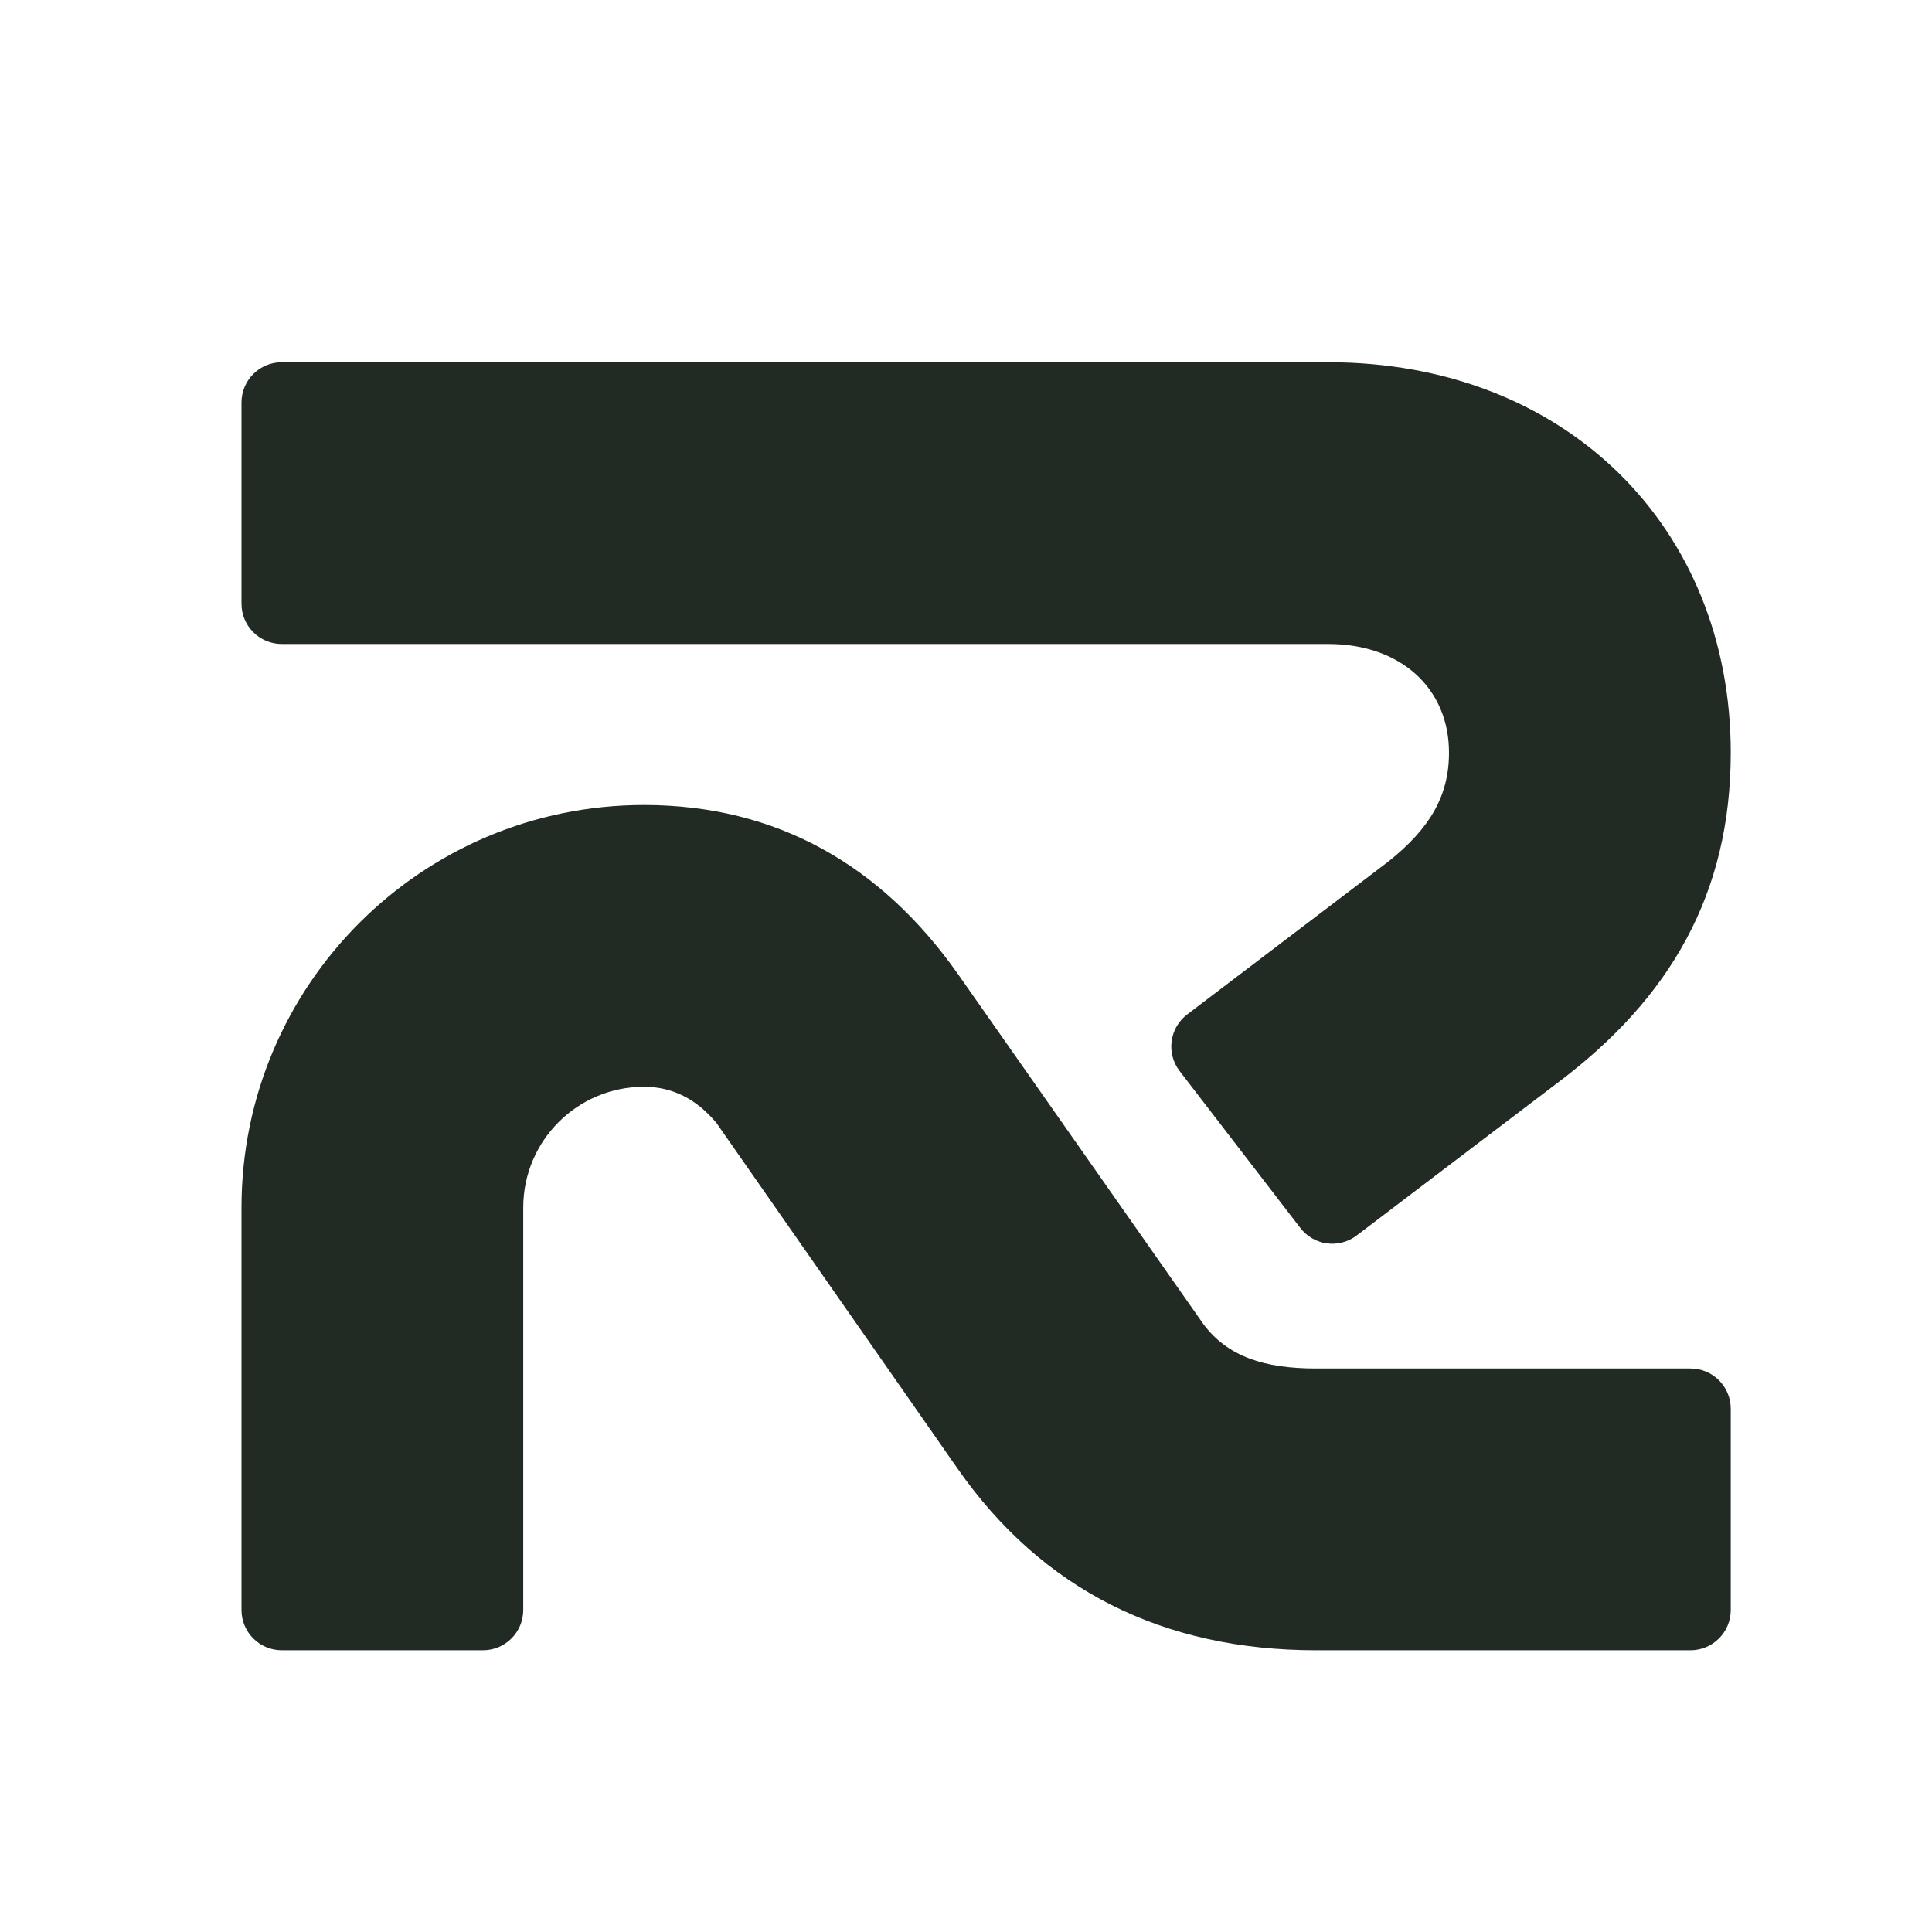
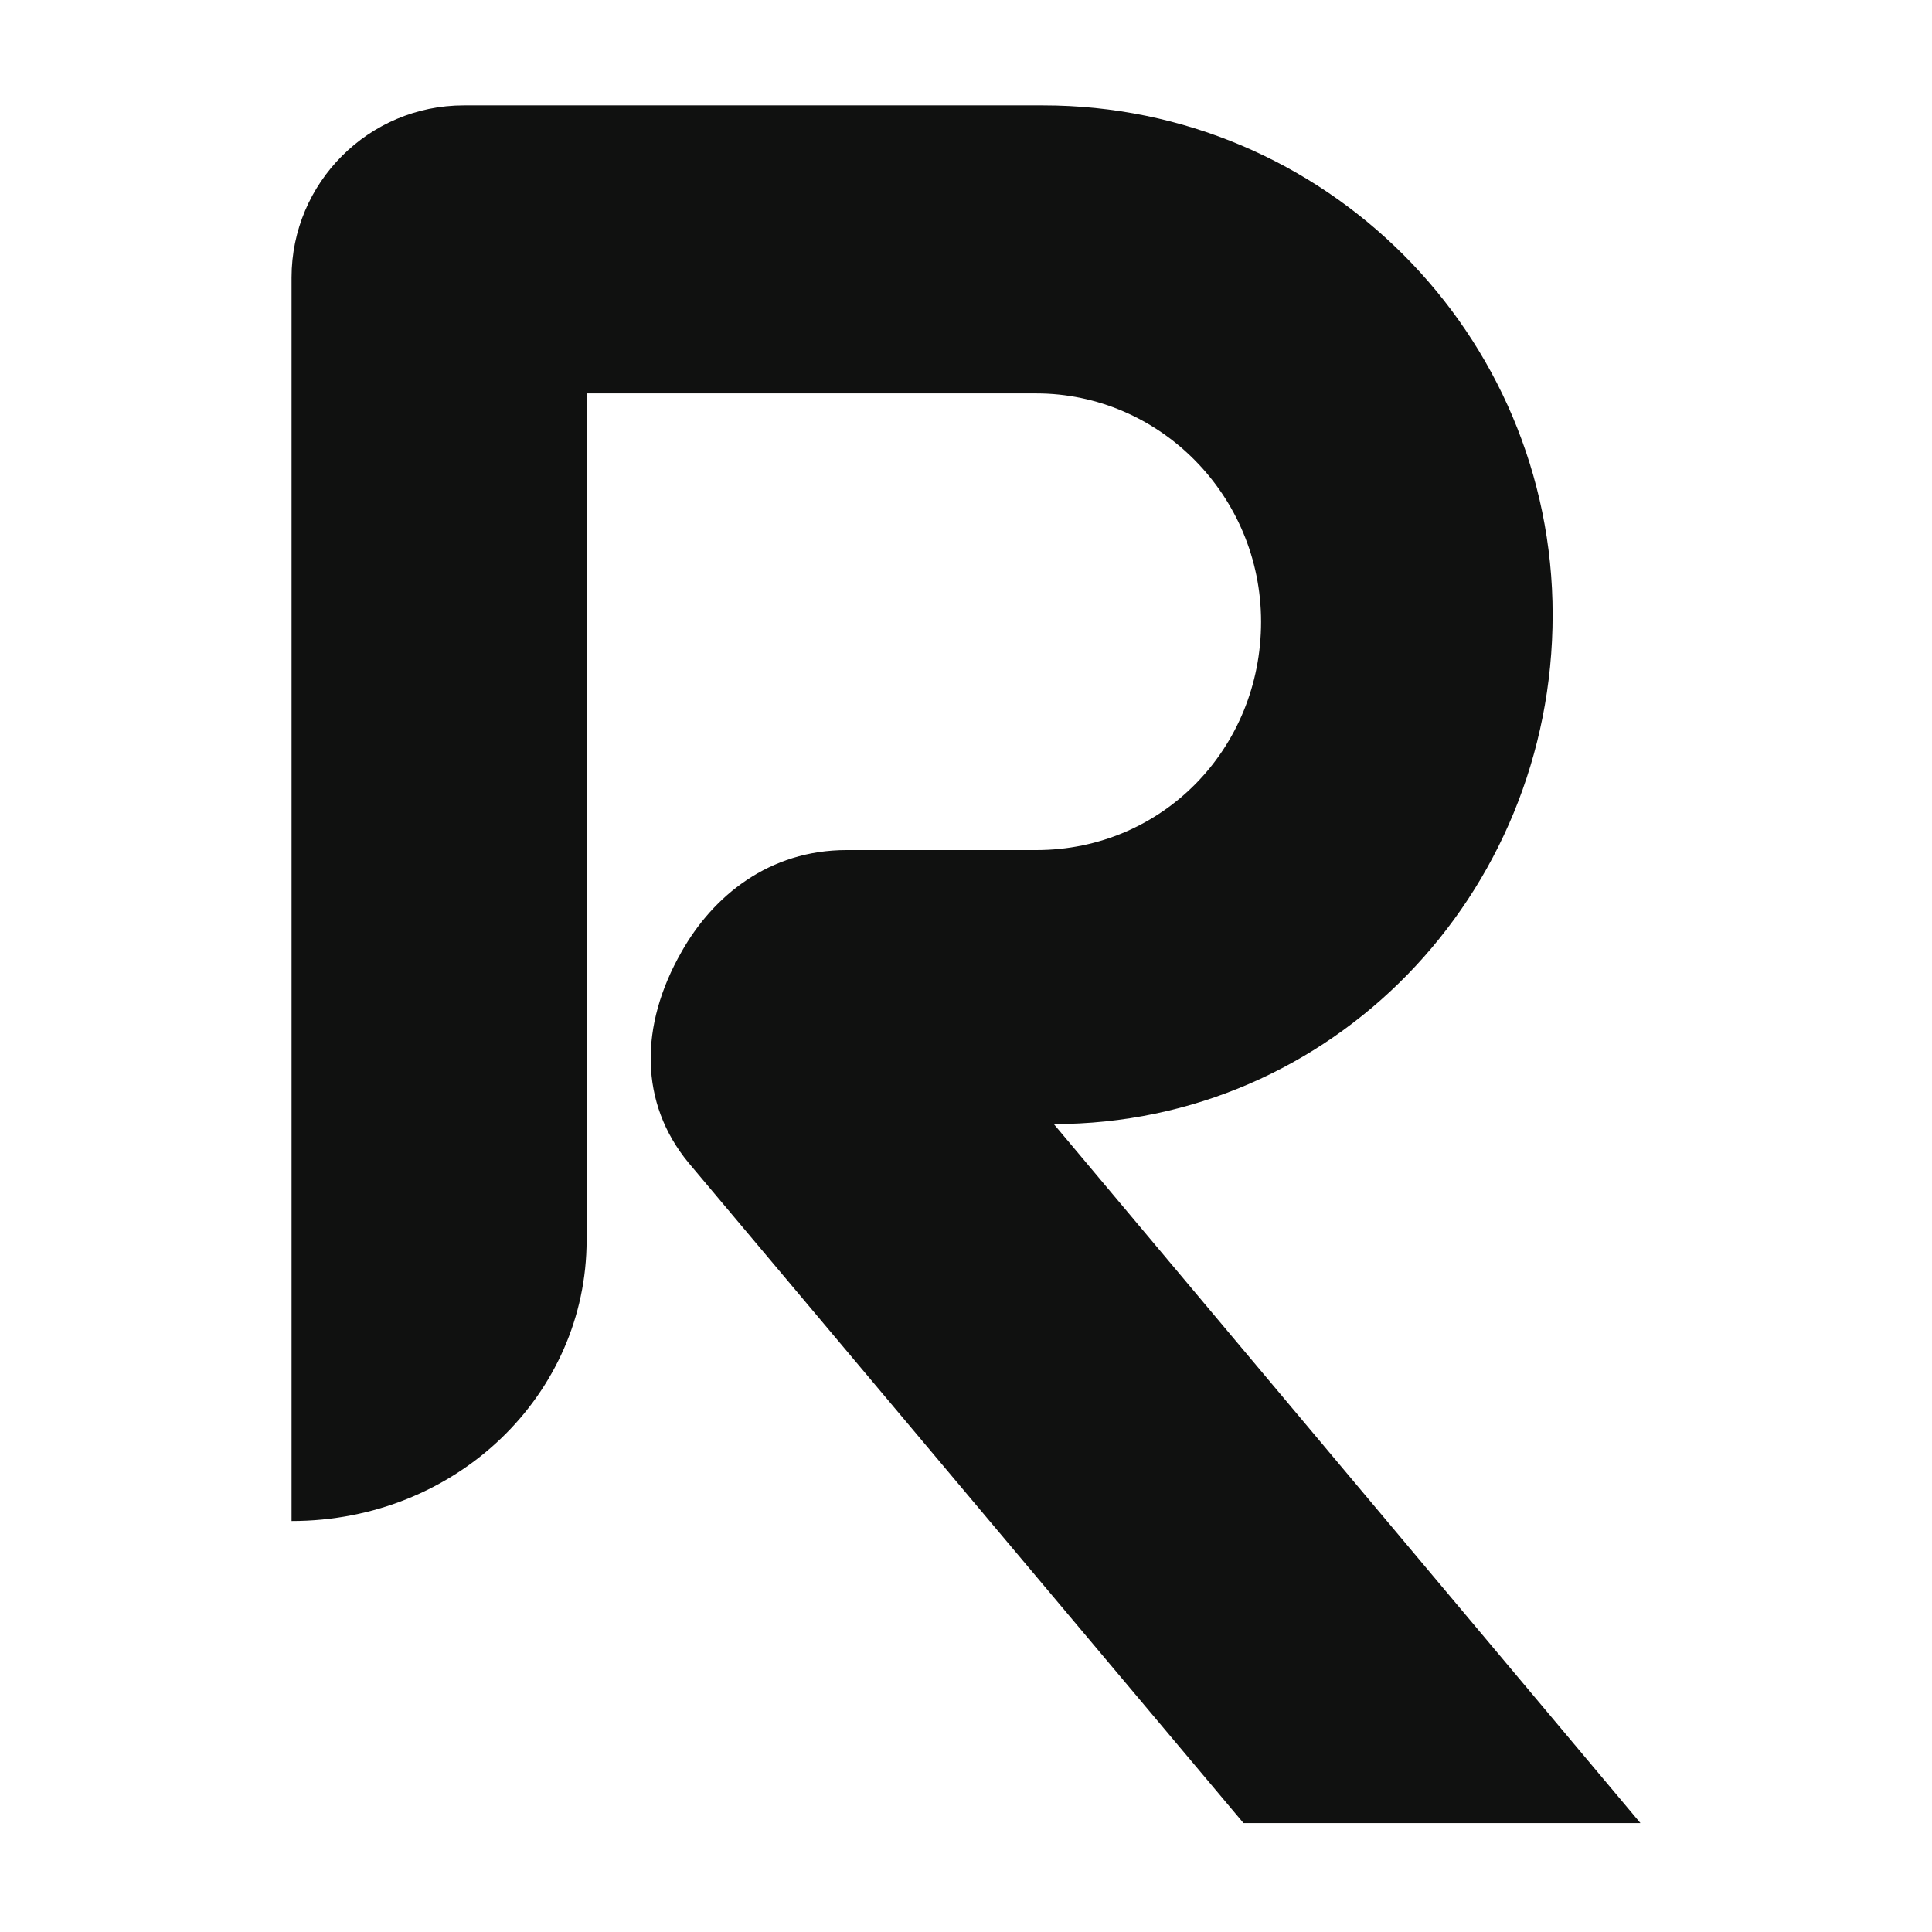
- <svg xmlns="http://www.w3.org/2000/svg" viewBox="0 0 48 48">
-   <g fill="#212b24">
-     <path d="M6 10a1 1 0 0 1 1-1h26c5.9 0 10 4.1 10 9.7 0 3.5-1.5 6.1-4.3 8.2l-5 3.8a1 1 0 0 1-1.4-.2l-3-3.9a1 1 0 0 1 .2-1.4l5-3.8c1-.8 1.5-1.6 1.5-2.7 0-1.6-1.2-2.7-3-2.7H7a1 1 0 0 1-1-1z" />
-     <path d="M6 30a10 10 0 0 1 10-10c3.3 0 5.9 1.5 7.8 4.2l6.1 8.7c.6.8 1.5 1.1 2.8 1.1H42a1 1 0 0 1 1 1v5a1 1 0 0 1-1 1h-9.3c-3.8 0-6.8-1.5-8.9-4.5l-6-8.6c-.5-.6-1.1-.9-1.8-.9a3 3 0 0 0-3 3v10a1 1 0 0 1-1 1H7a1 1 0 0 1-1-1z" />
-   </g>
+ <svg xmlns="http://www.w3.org/2000/svg" viewBox="135 306 550 550">
+   <path fill="#101110" d="M218 385c0-27 22-49 49-49h165c80 0 145 65 145 145s-63 145-142 145l167 199H489L331 637c-14-17-14-39-2-60 9-16 25-29 47-29h54c36 0 64-29 64-65s-29-65-64-65H302v241c0 44-37 80-84 80z" />
</svg>
